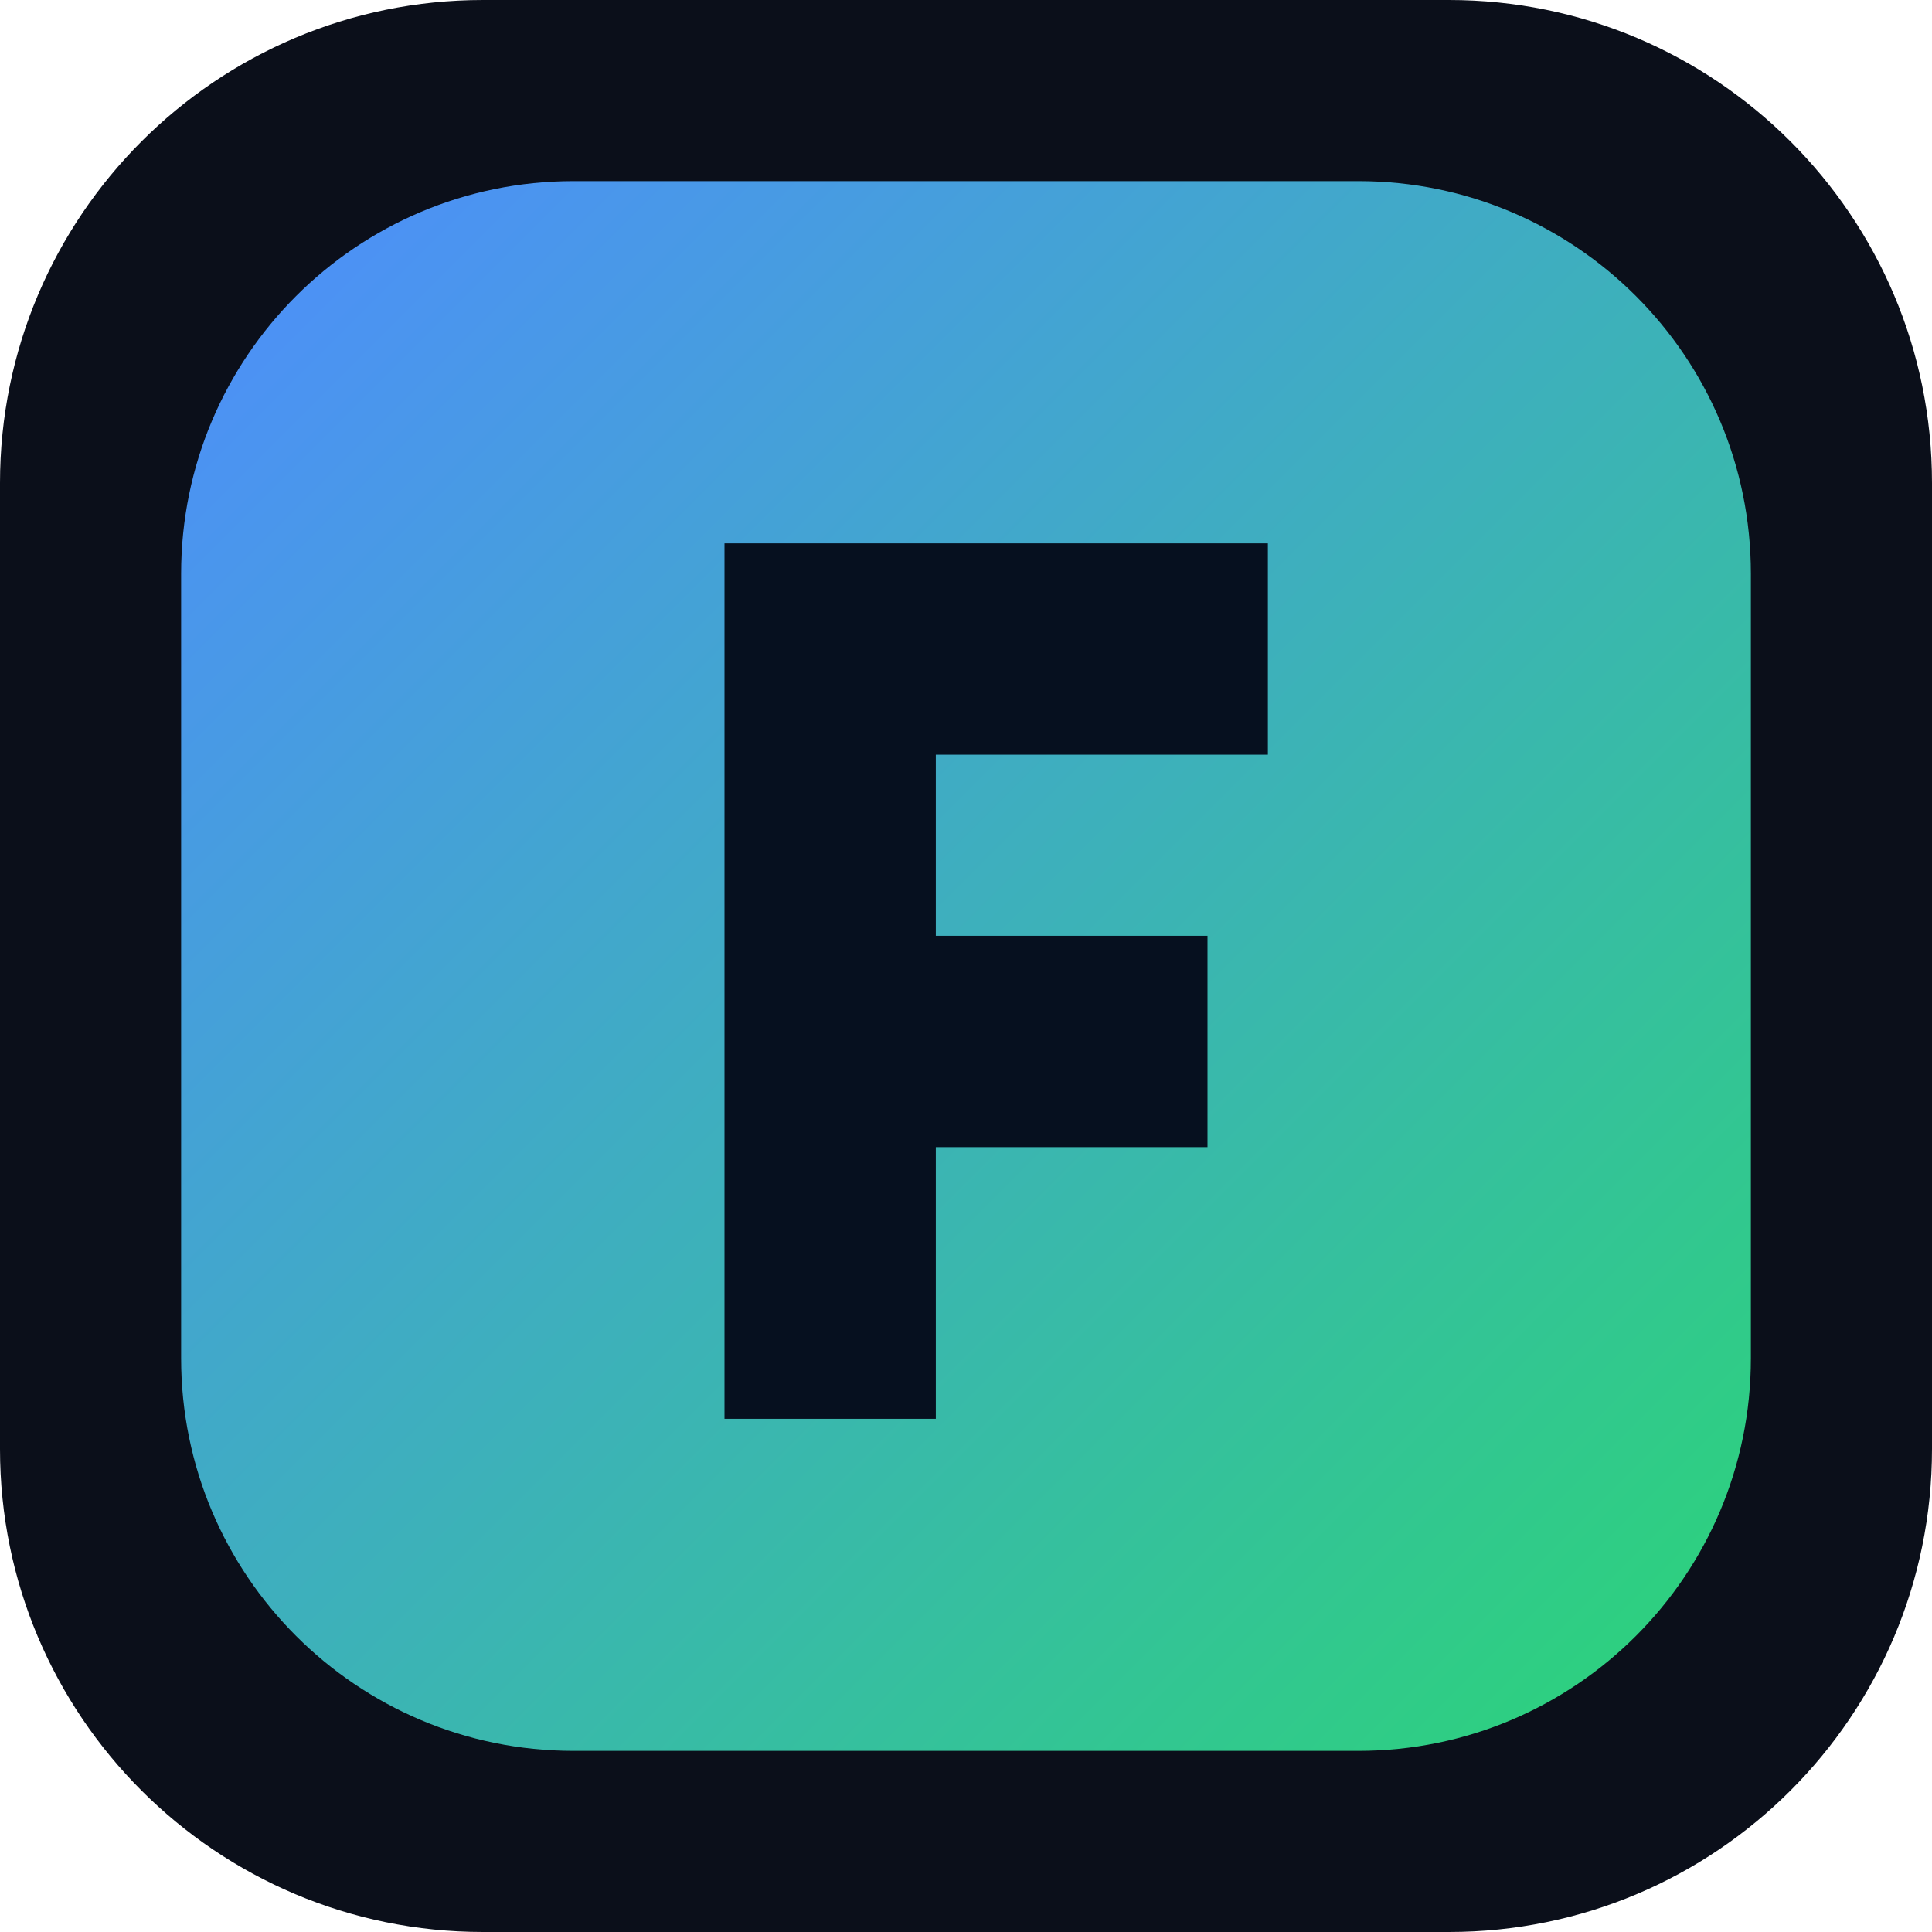
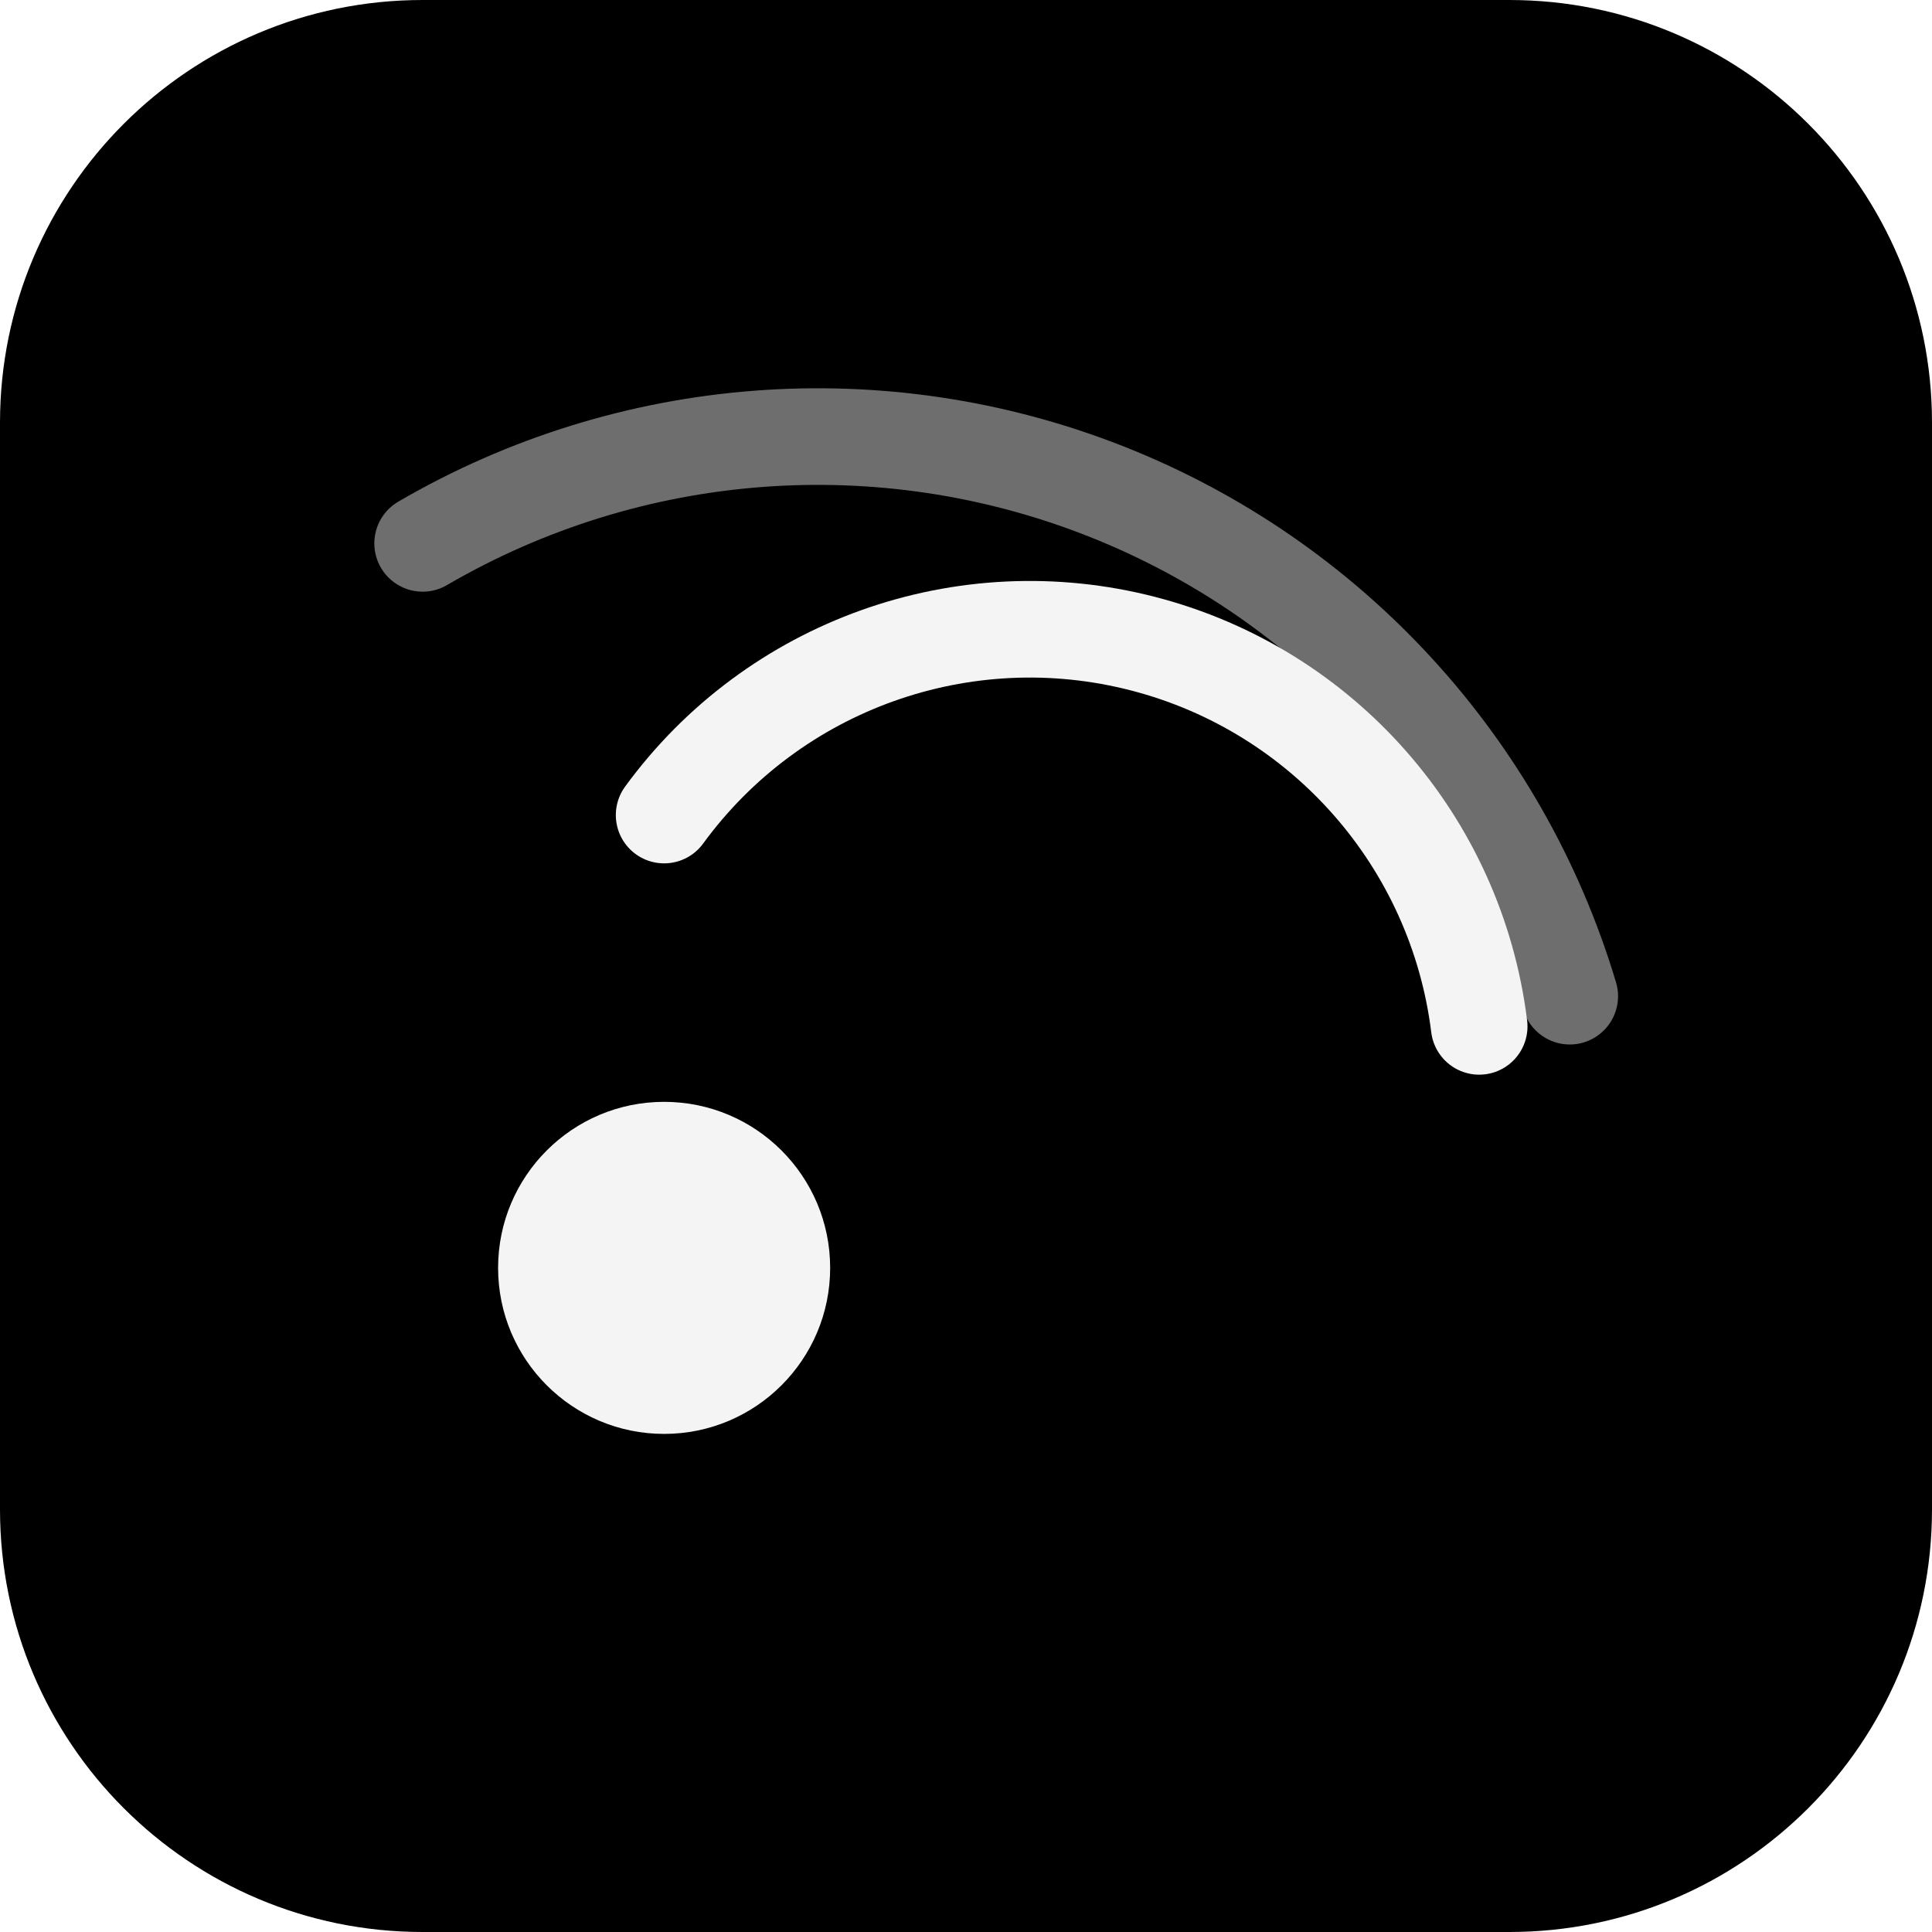
- <svg xmlns="http://www.w3.org/2000/svg" width="64" height="64" viewBox="0 0 64 64">
-   <defs>
-     <linearGradient id="g" x1="0" y1="0" x2="1" y2="1">
-       <stop offset="0" stop-color="#4f8cff" />
-       <stop offset="1" stop-color="#2bd576" />
-     </linearGradient>
-   </defs>
-   <rect width="64" height="64" rx="16" fill="#0b0f1a" />
-   <rect x="6" y="6" width="52" height="52" rx="13" fill="url(#g)" />
-   <path d="M24 18h18v7H31v6h9v7H31v9h-7z" fill="#06101f" />
+ <svg xmlns="http://www.w3.org/2000/svg" width="64" height="64" viewBox="0 0 64 64" fill="none">
+   <rect width="64" height="64" rx="14" fill="#000000" />
+   <circle cx="22" cy="42" r="5.5" fill="#f4f4f5" />
+   <path d="M22 27a15 15 0 0 1 27 7" stroke="#f4f4f5" stroke-width="3.2" stroke-linecap="round" />
+   <path d="M14 18a26 26 0 0 1 38 15" stroke="#f4f4f5" stroke-width="3.2" stroke-linecap="round" opacity="0.45" />
</svg>
